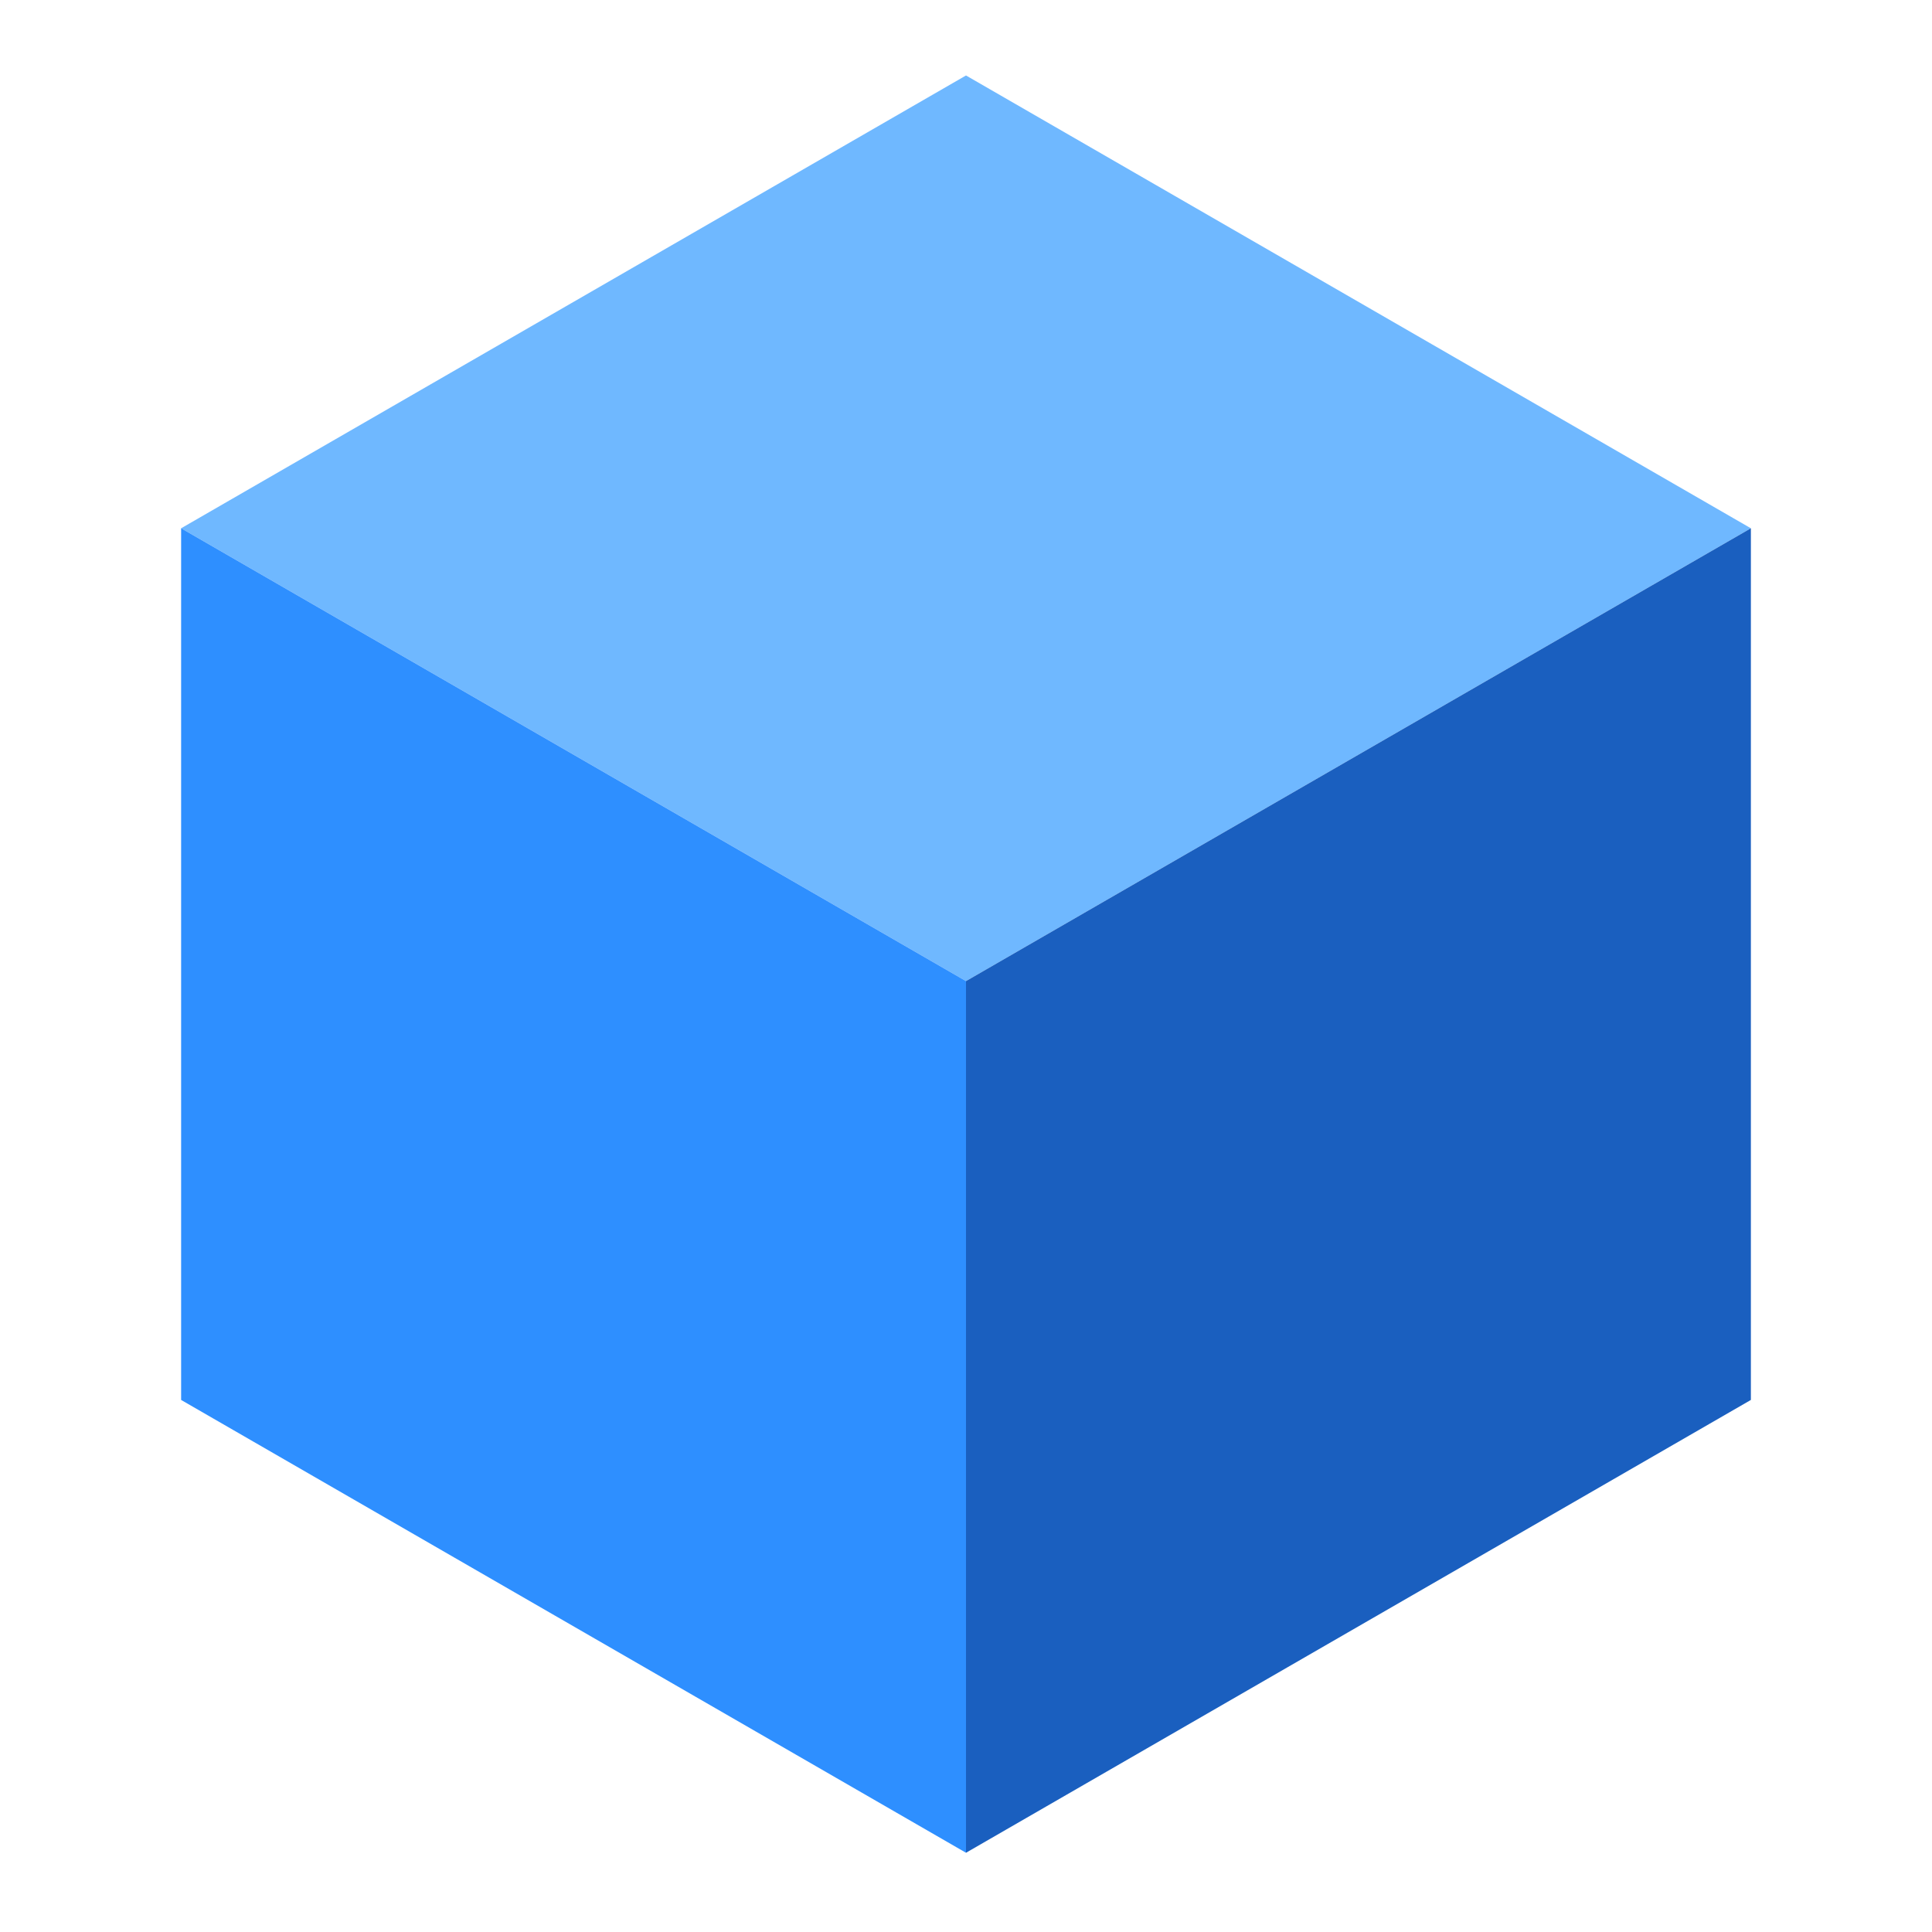
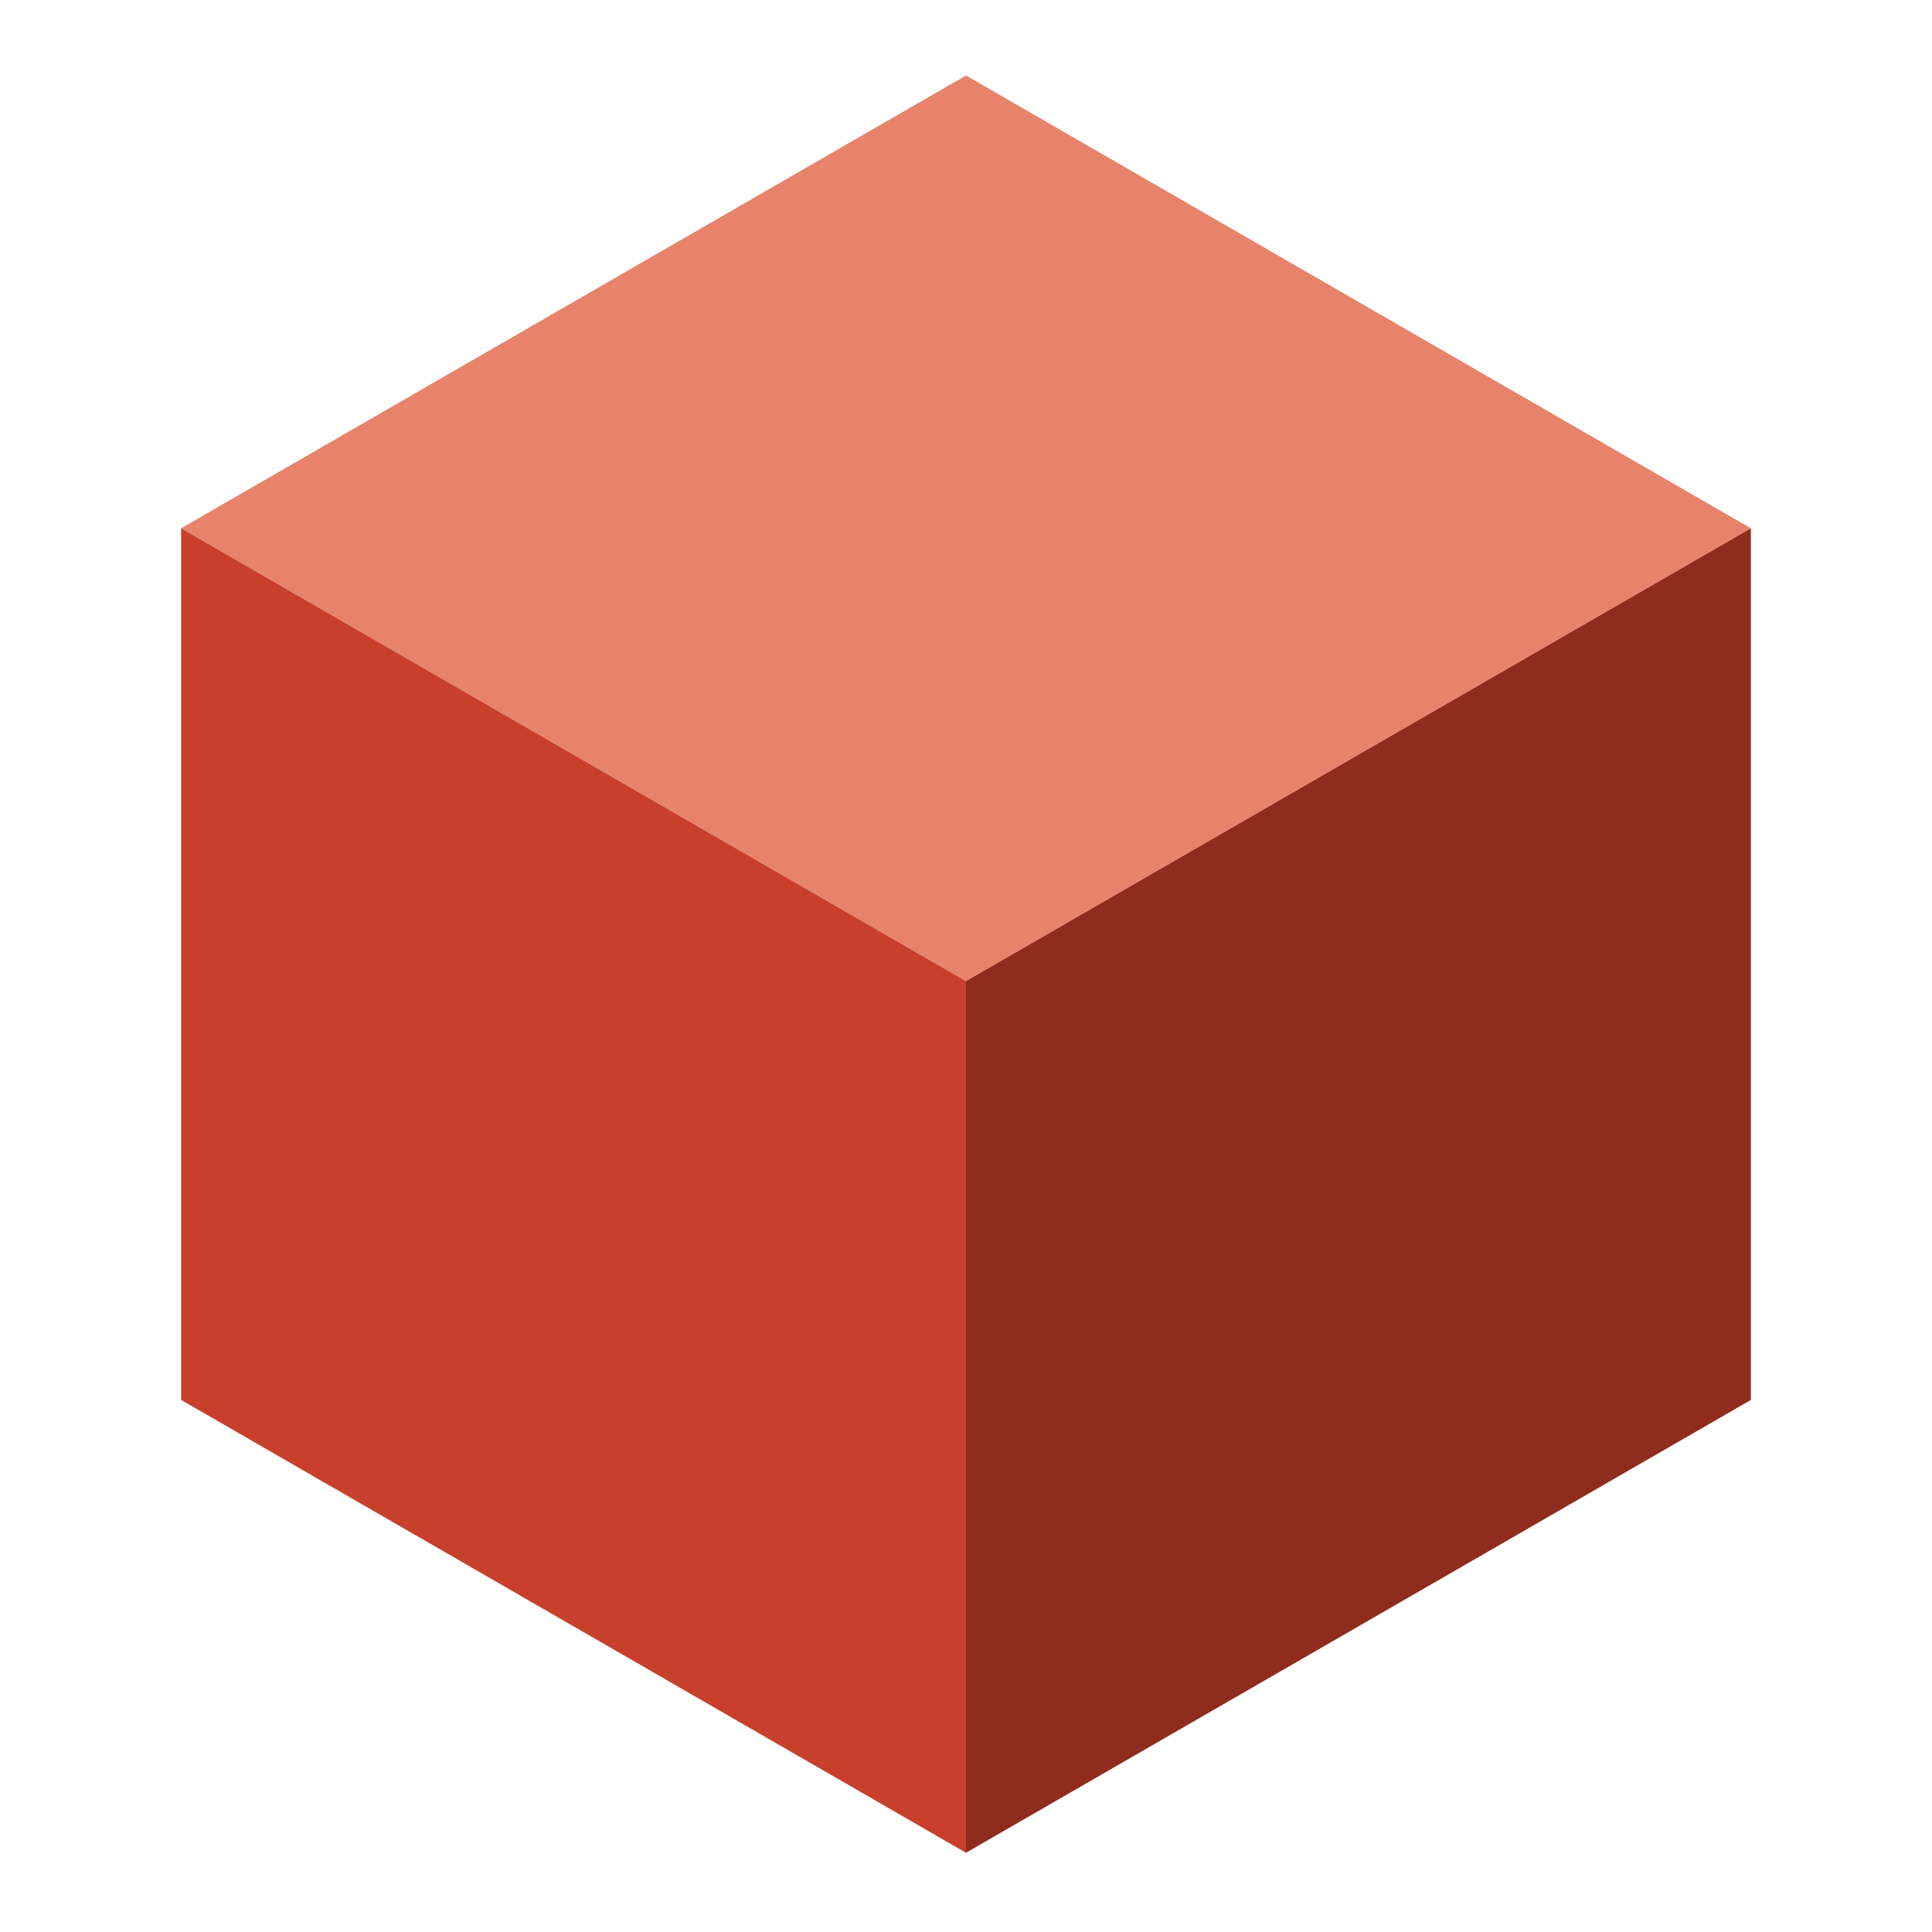
<svg xmlns="http://www.w3.org/2000/svg" viewBox="0 0 512 512" width="512" height="512">
-   <polygon points="256,20 464,140 256,260 48,140" fill="#6FB8FF" />
-   <polygon points="48,140 256,260 256,491 48,371" fill="#2E8FFF" />
-   <polygon points="464,140 256,260 256,491 464,371" fill="#1A5FBF" />
+   <polygon points="256,20 464,140 256,260 48,140" fill="#E8836B" />
+   <polygon points="48,140 256,260 256,491 48,371" fill="#C8402C" />
+   <polygon points="464,140 256,260 256,491 464,371" fill="#8F2C1E" />
</svg>
